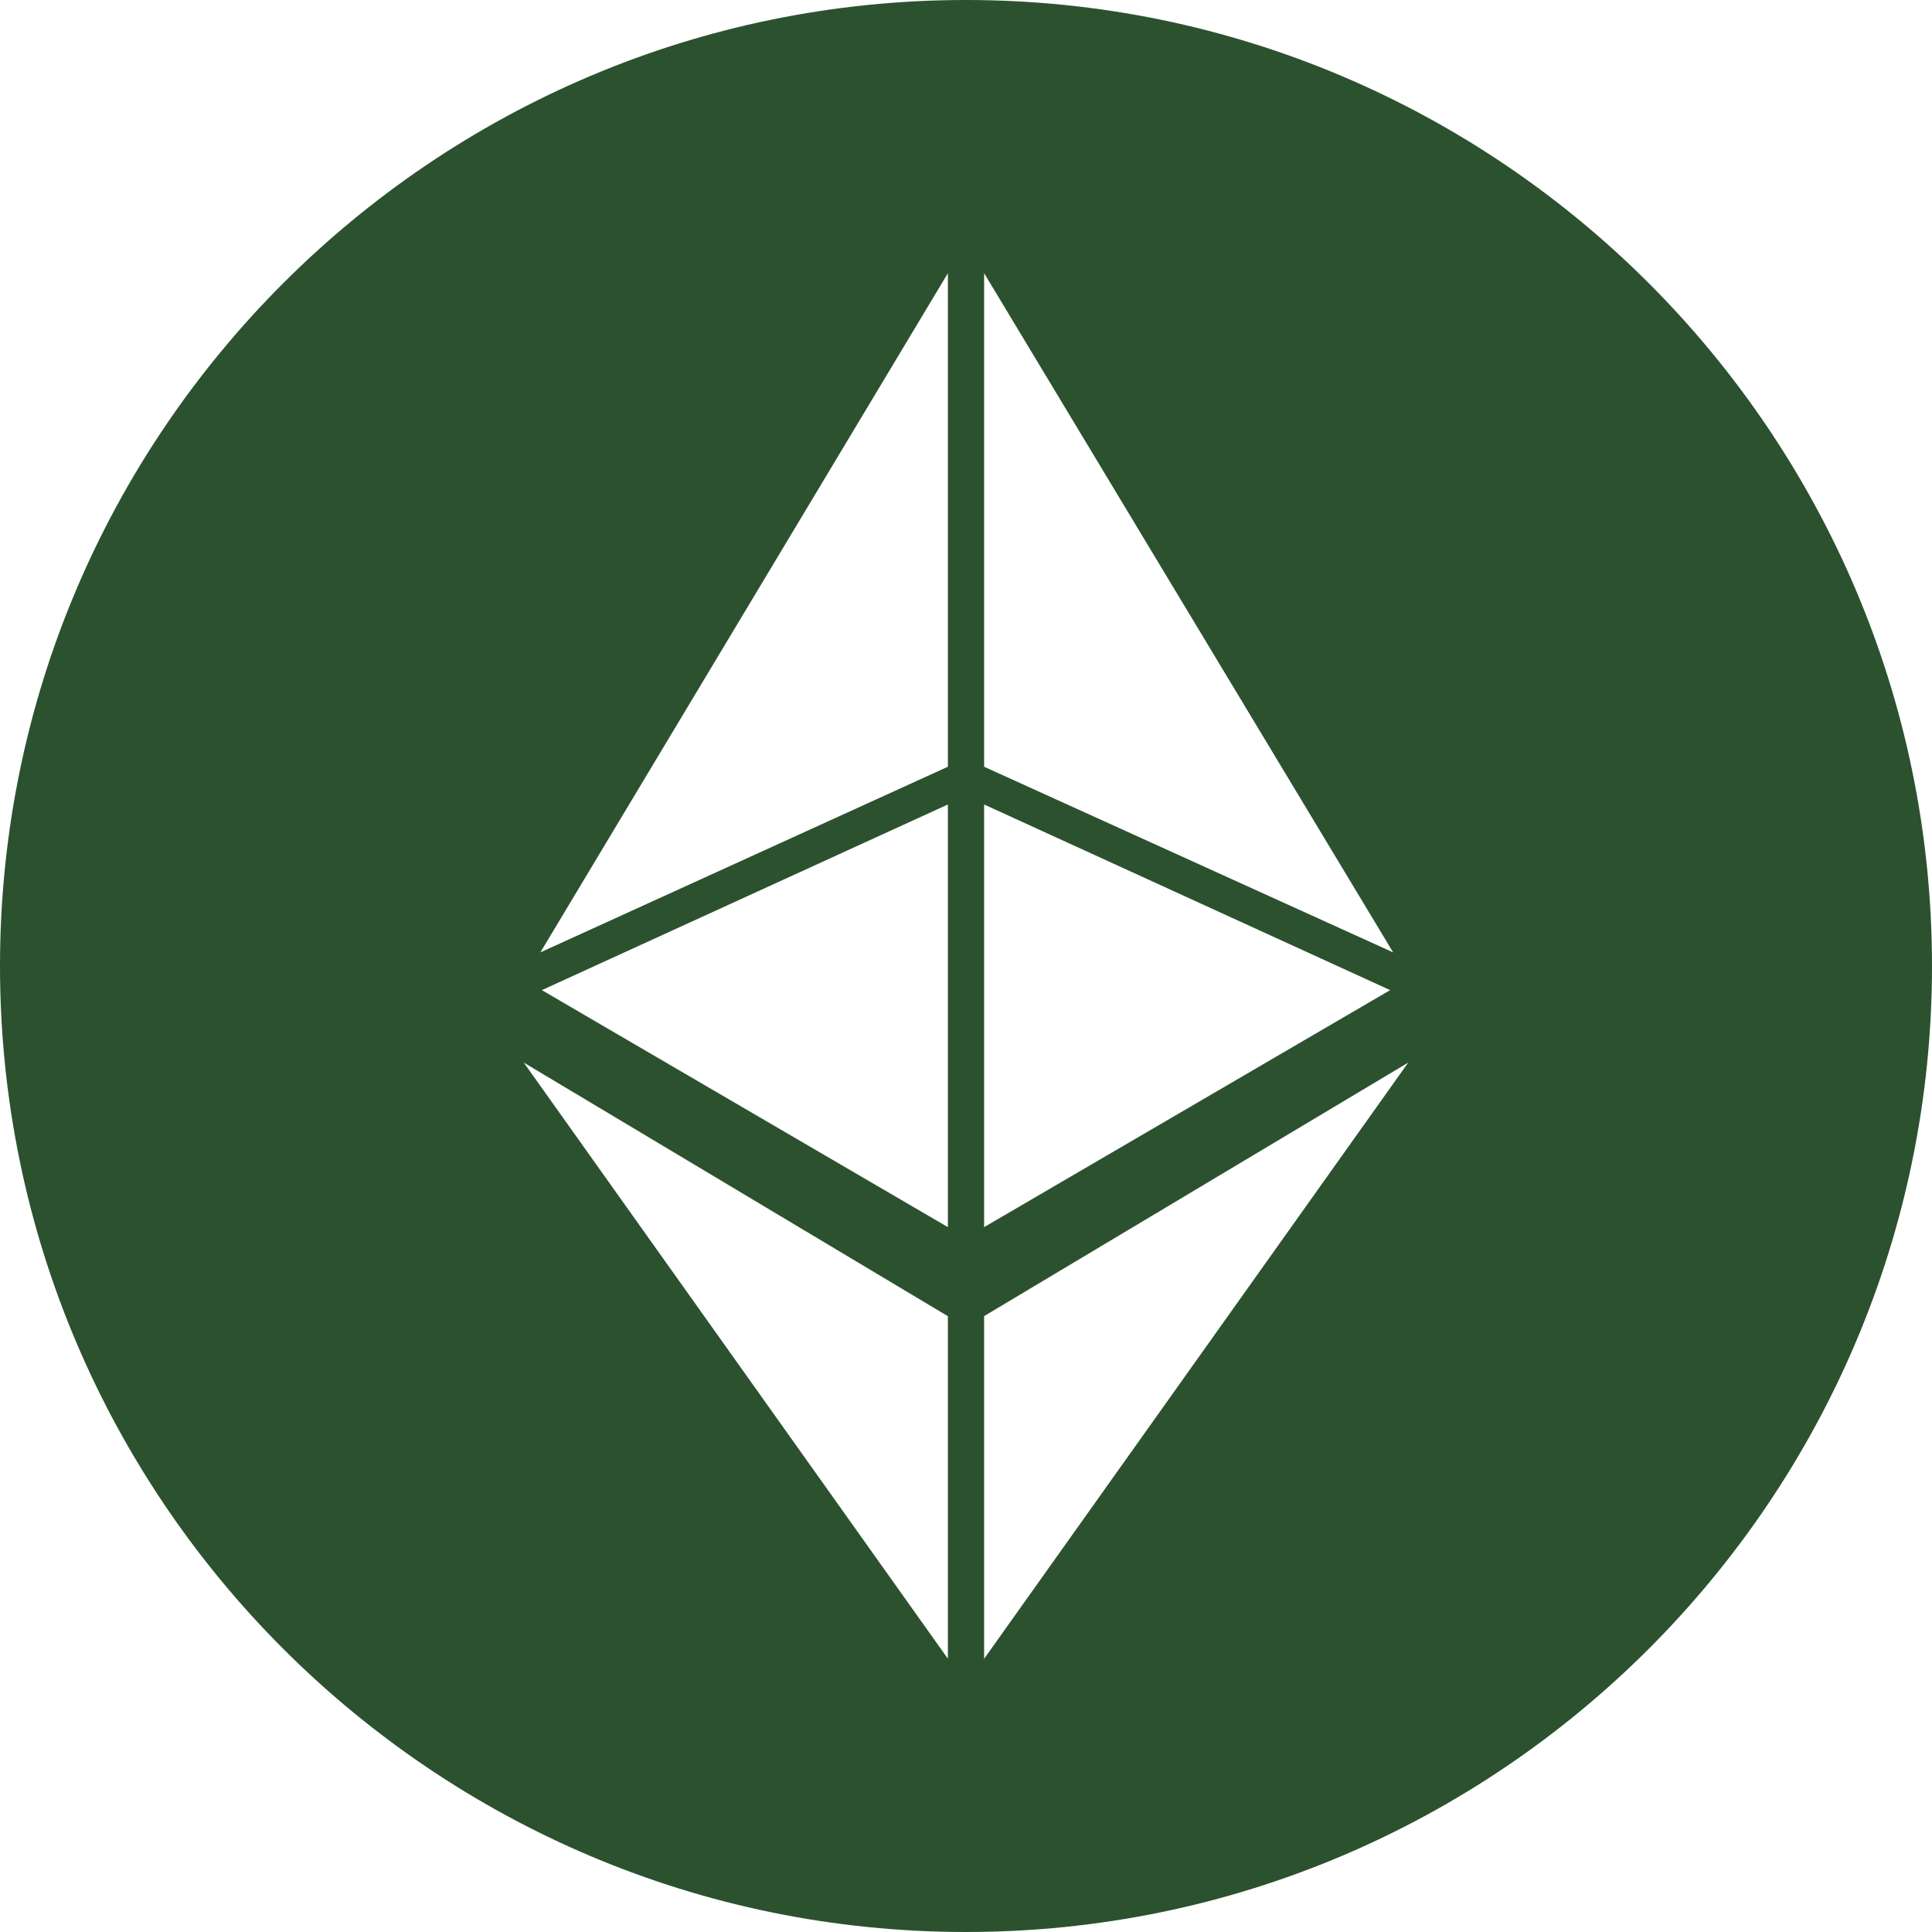
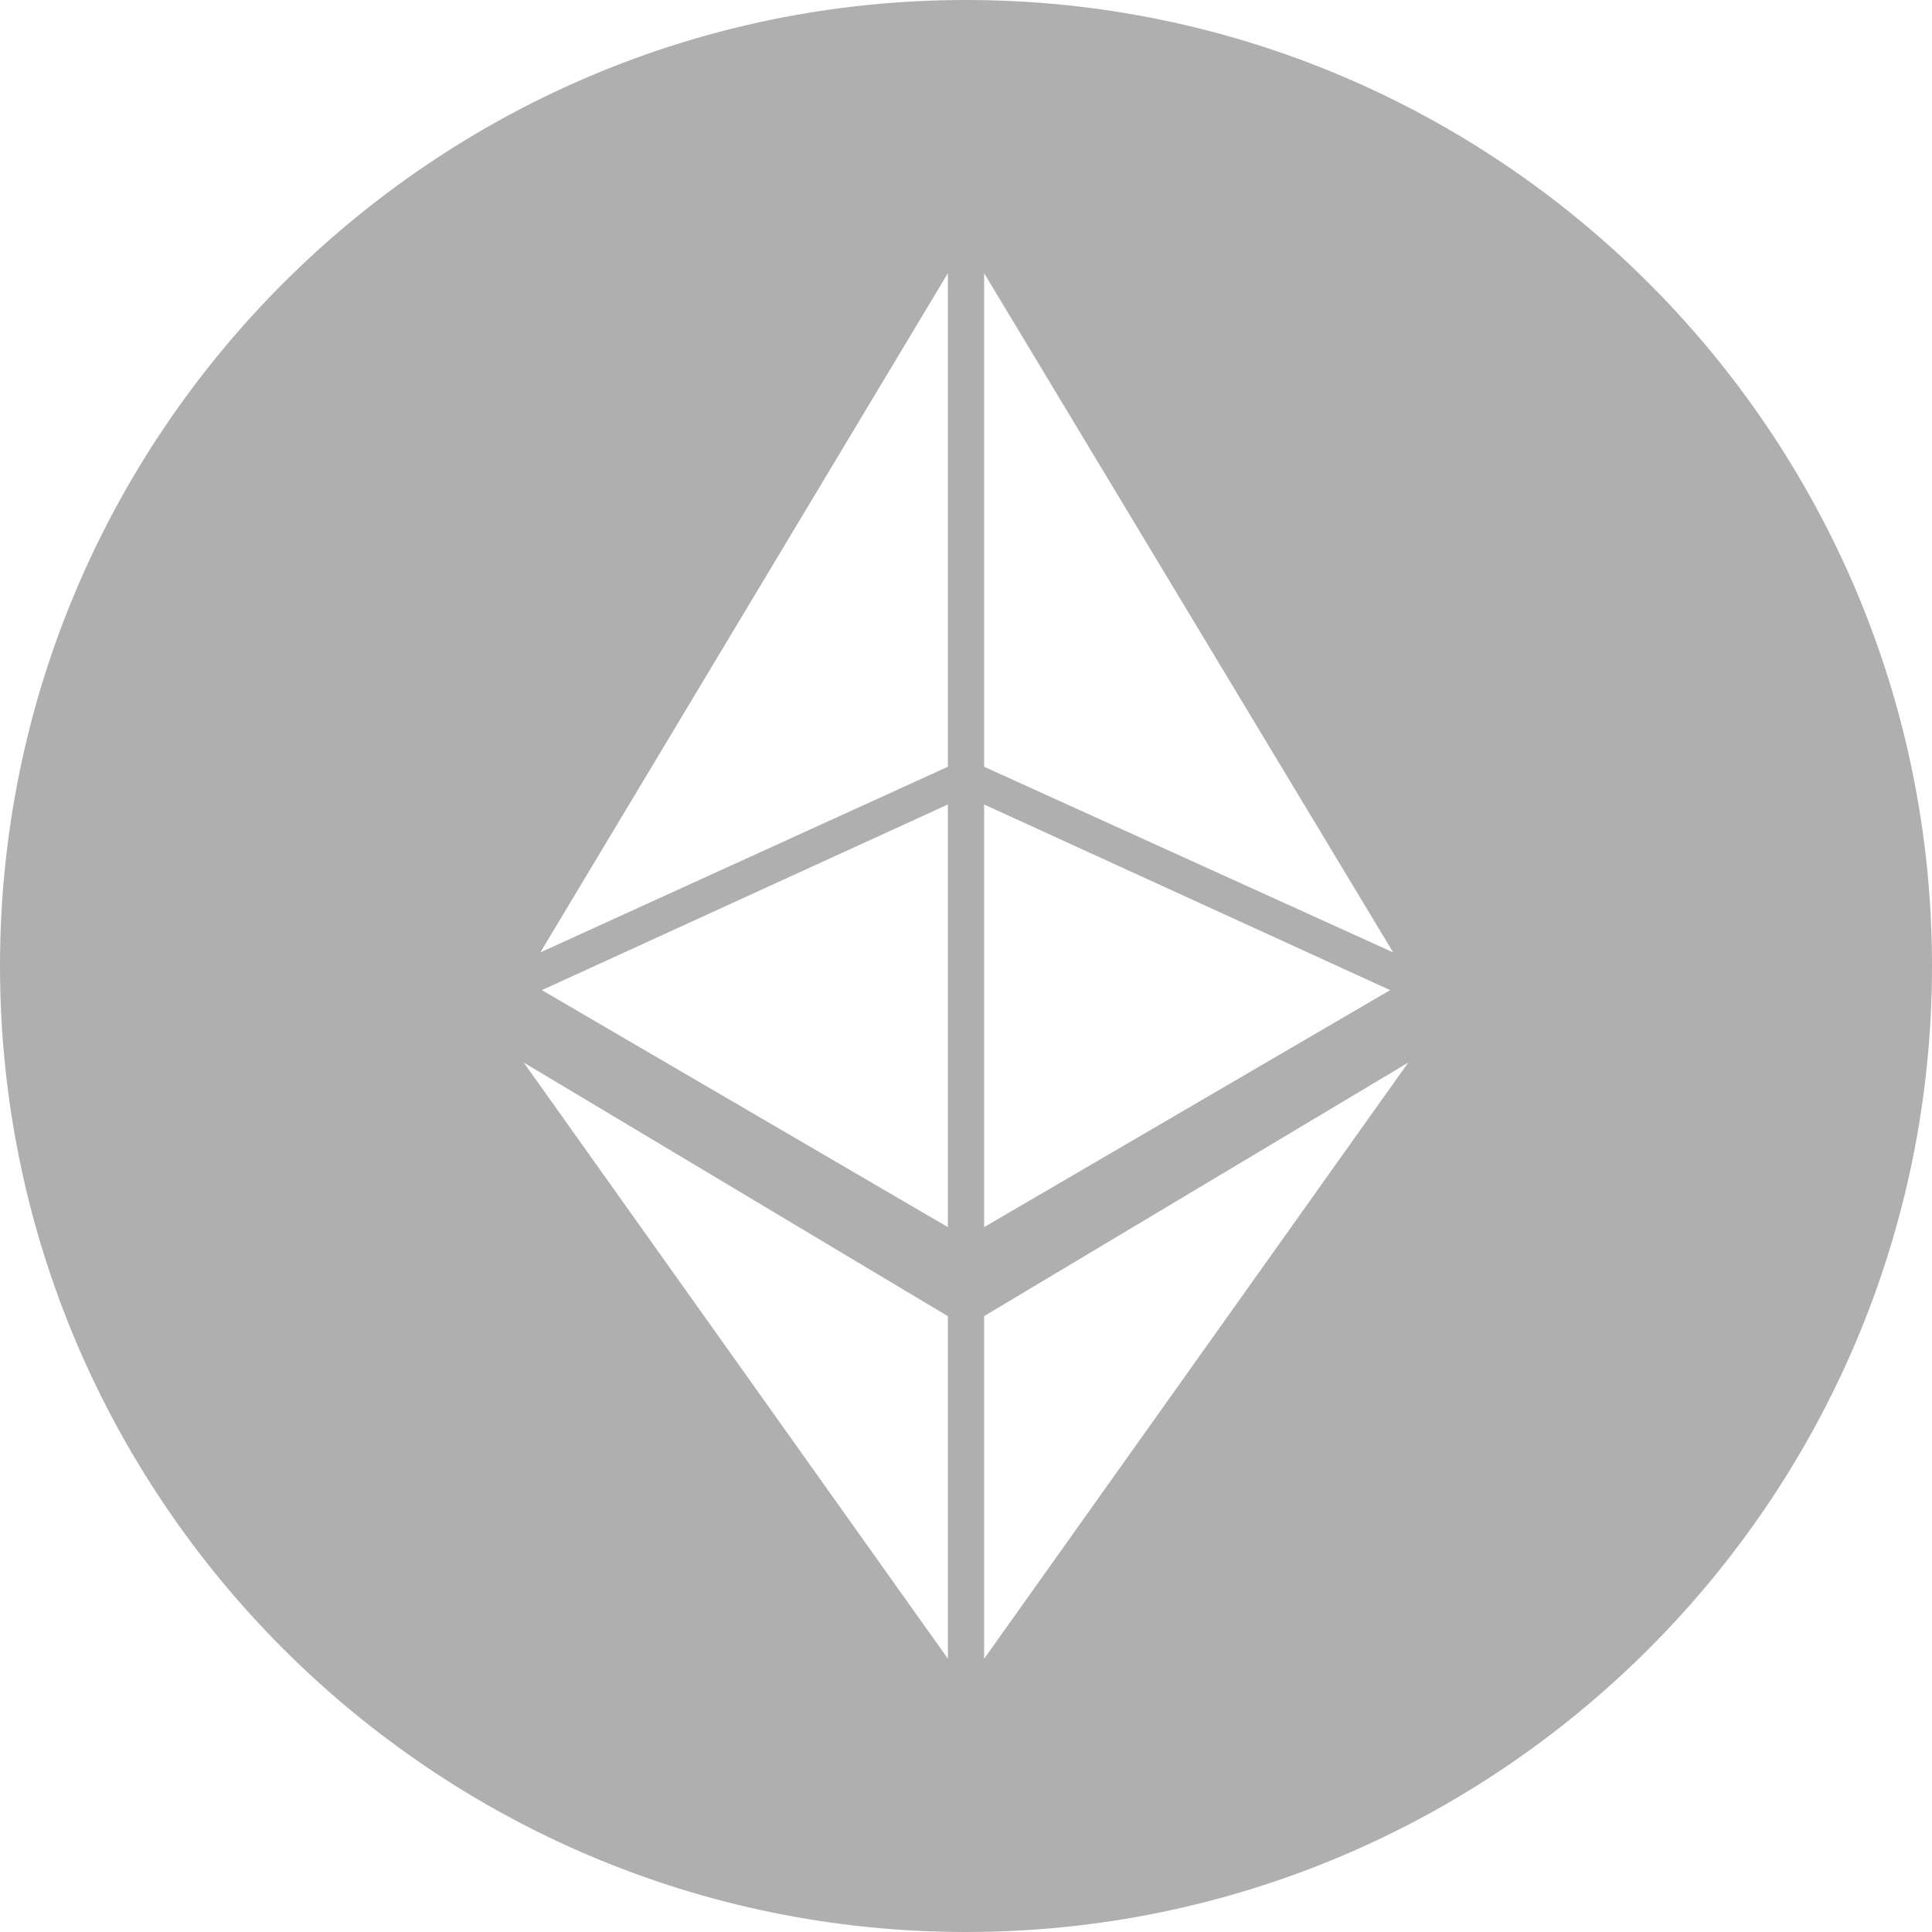
<svg xmlns="http://www.w3.org/2000/svg" width="45" height="45" fill="none">
-   <path fill-rule="evenodd" clip-rule="evenodd" d="M22.5 45C10.09 45 0 34.91 0 22.5S10.09 0 22.5 0 45 10.09 45 22.5 34.91 45 22.5 45zm.422-14.344v7.98L32.8 24.75l-9.88 5.906zm0-24.293l9.527 15.82-9.527-4.324V6.363zm0 12.375v9.844l9.457-5.52-9.457-4.324zm-.844-12.375l-9.492 15.82 9.492-4.324V6.363zm0 12.375v9.844l-9.457-5.52 9.457-4.324zm0 19.899v-7.98L12.2 24.75l9.88 13.887z" fill="#2c512f" />
+   <path fill-rule="evenodd" clip-rule="evenodd" d="M22.5 45C10.09 45 0 34.91 0 22.5S10.09 0 22.5 0 45 10.09 45 22.5 34.91 45 22.5 45zm.422-14.344v7.98L32.8 24.75l-9.88 5.906zm0-24.293l9.527 15.82-9.527-4.324V6.363zm0 12.375v9.844l9.457-5.52-9.457-4.324zm-.844-12.375l-9.492 15.82 9.492-4.324V6.363zm0 12.375v9.844l-9.457-5.52 9.457-4.324zm0 19.899v-7.98L12.2 24.75l9.88 13.887z" fill="rgb(175, 175, 175)" />
</svg>
